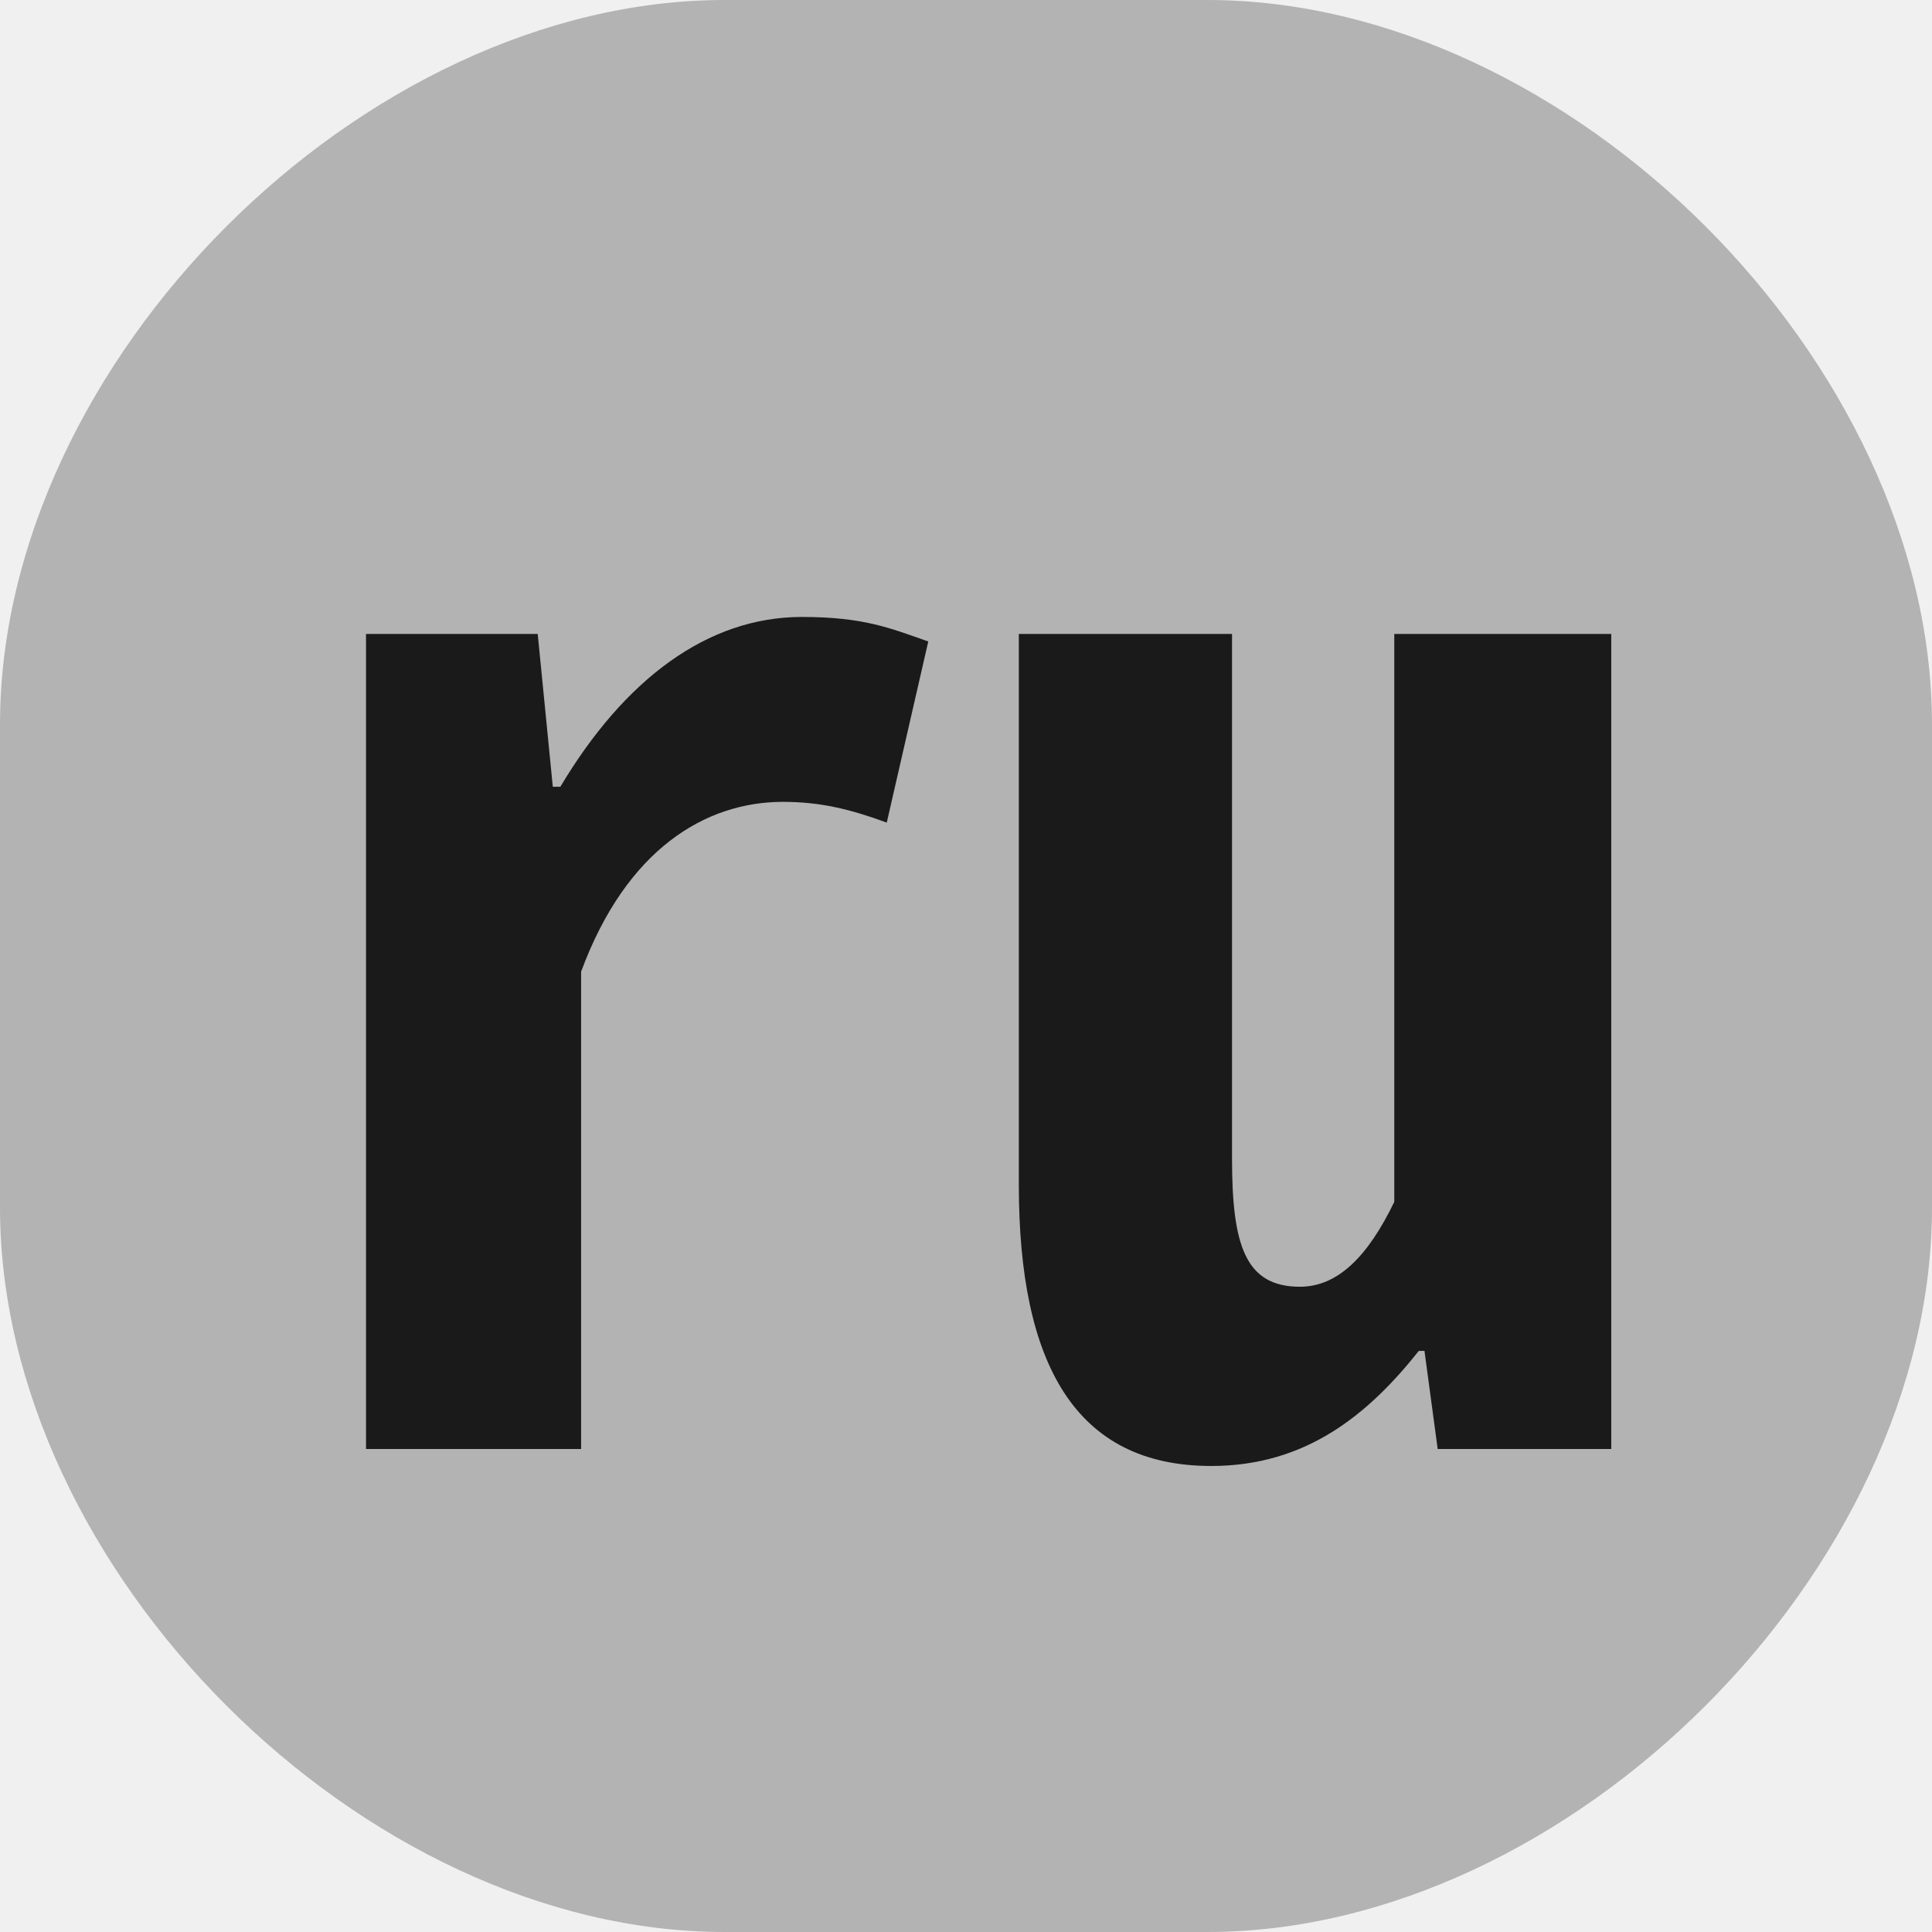
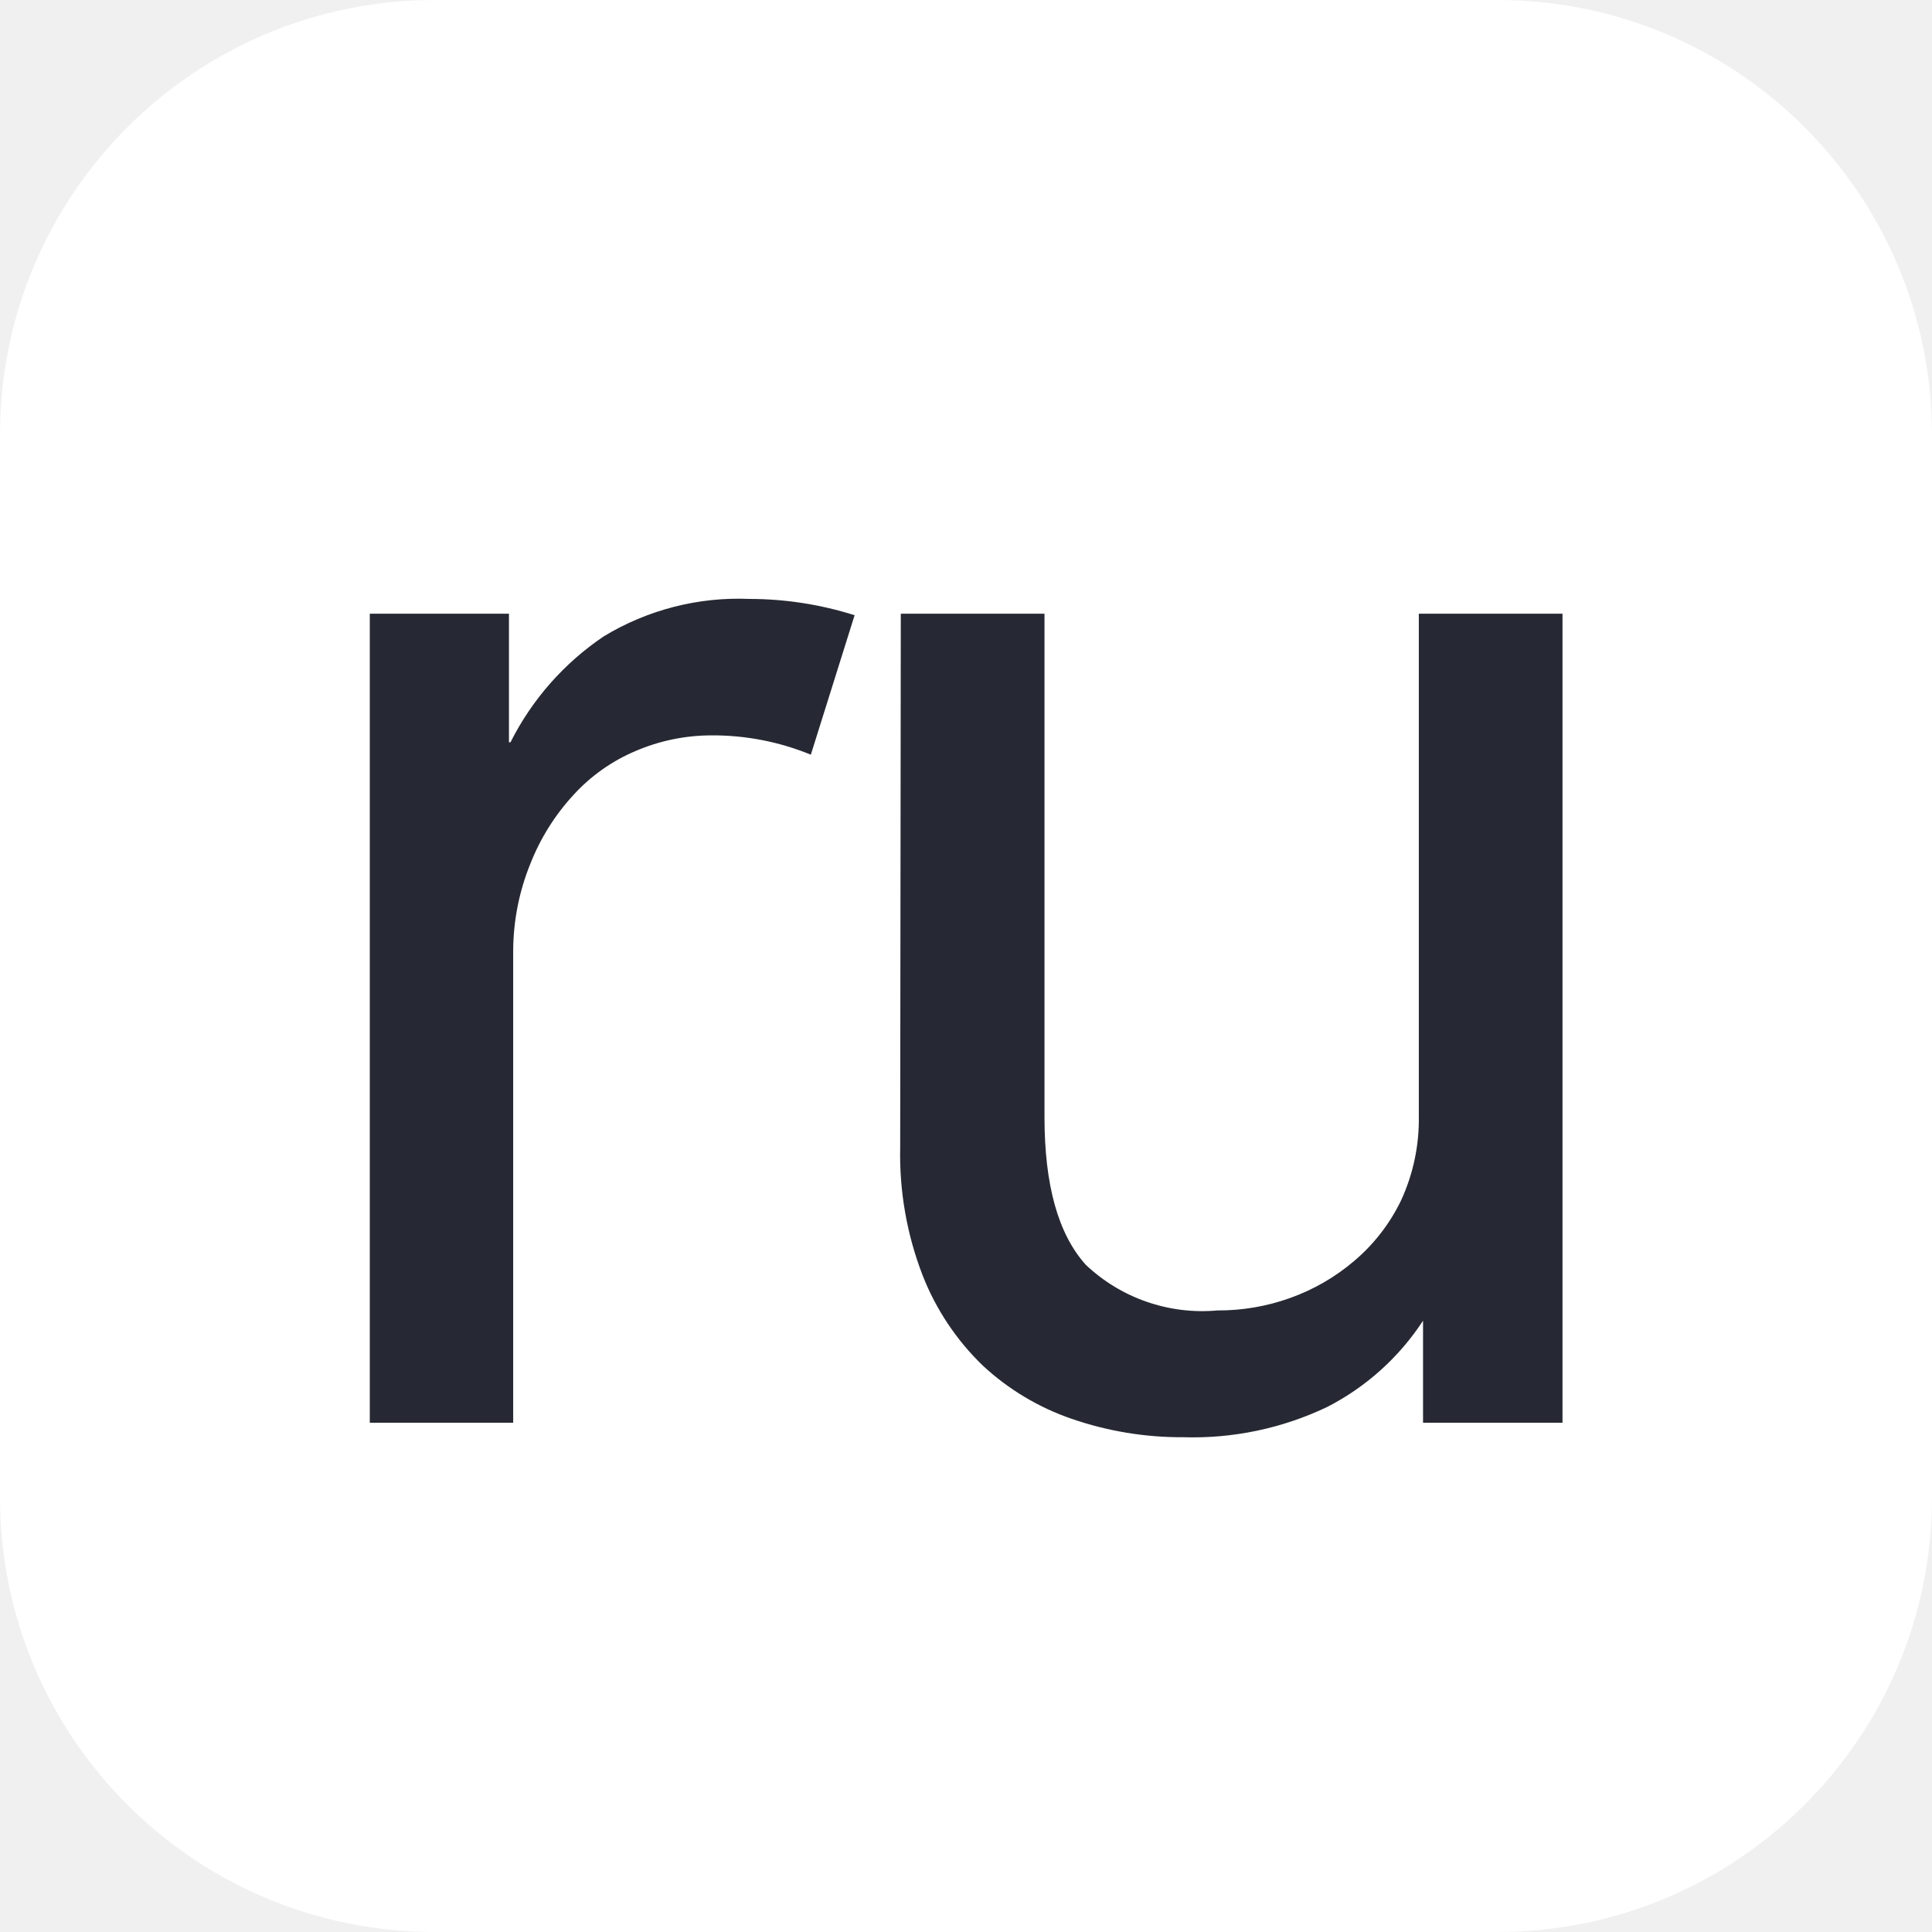
- <svg xmlns="http://www.w3.org/2000/svg" width="16px" height="16px" id="svg2985" version="1.1">
-   <defs id="defs2987" />
-   <g id="layer1">
-     <path style="color:#1a1a1a;font-style:normal;font-variant:normal;font-weight:normal;font-stretch:normal;font-size:medium;line-height:normal;font-family:Sans;-inkscape-font-specification:Sans;text-indent:0;text-align:start;text-decoration:none;text-decoration-line:none;letter-spacing:normal;word-spacing:normal;text-transform:none;writing-mode:lr-tb;direction:ltr;baseline-shift:baseline;text-anchor:start;display:inline;overflow:visible;visibility:visible;fill:#b3b3b3;fill-opacity:1;stroke:none;stroke-width:1px;marker:none;enable-background:accumulate" d="m 0,6 v 4 c 0,3 3,6 6,6 h 4 c 3,0 6,-3 6,-6 V 6 C 16,3 13,0 10,0 H 6 C 3,0 0,3 0,6 Z" id="path3795" />
-     <text xml:space="preserve" style="font-style:normal;font-variant:normal;font-weight:bold;font-stretch:normal;line-height:0%;font-family:'Noto Sans Mono CJK KR';-inkscape-font-specification:'Sans Bold';letter-spacing:0px;word-spacing:0px;fill:#1a1a1a;fill-opacity:1;stroke:none" x="2" y="12" id="text2987">
-       <tspan id="tspan2989" x="2" y="12" style="font-size:12px;line-height:1.25">ru</tspan>
-     </text>
-   </g>
+ <svg xmlns="http://www.w3.org/2000/svg" id="레이어_1" data-name="레이어 1" viewBox="0 0 64 64">
+   <defs>
+     <style>.cls-1{fill:#fff;}.cls-2{fill:#262933;}</style>
+   </defs>
+   <path class="cls-1" d="M49.6,64H14.4A14.4,14.4,0,0,1,0,49.6V14.4A14.4,14.4,0,0,1,14.4,0H49.6A14.4,14.4,0,0,1,64,14.4V49.6A14.4,14.4,0,0,1,49.6,64Z" />
+   <path class="cls-2" d="M26.86,25a8.55,8.55,0,0,0-3.29-.64,6.39,6.39,0,0,0-2.52.52A5.88,5.88,0,0,0,19,26.33a7.31,7.31,0,0,0-1.43,2.28A7.74,7.74,0,0,0,17,31.5V47.13H12.25V20.33h4.61v4.26h.05A9.23,9.23,0,0,1,20,21.08a8.62,8.62,0,0,1,4.83-1.24,11.59,11.59,0,0,1,3.48.54Z" />
+   <path class="cls-2" d="M29.84,20.33H34.6V37c0,2.25.45,3.88,1.37,4.9a5.61,5.61,0,0,0,4.36,1.51,7,7,0,0,0,2.4-.41,6.77,6.77,0,0,0,2.13-1.23,6.09,6.09,0,0,0,1.55-2A6.42,6.42,0,0,0,47,36.94V20.33h4.76v26.8H47.14V43.75h0a8.33,8.33,0,0,1-3.18,2.86,10.33,10.33,0,0,1-4.76,1A11.13,11.13,0,0,1,35.5,47a8.27,8.27,0,0,1-2.94-1.76,8.41,8.41,0,0,1-2-3,11.09,11.09,0,0,1-.74-4.24Z" />
</svg>
